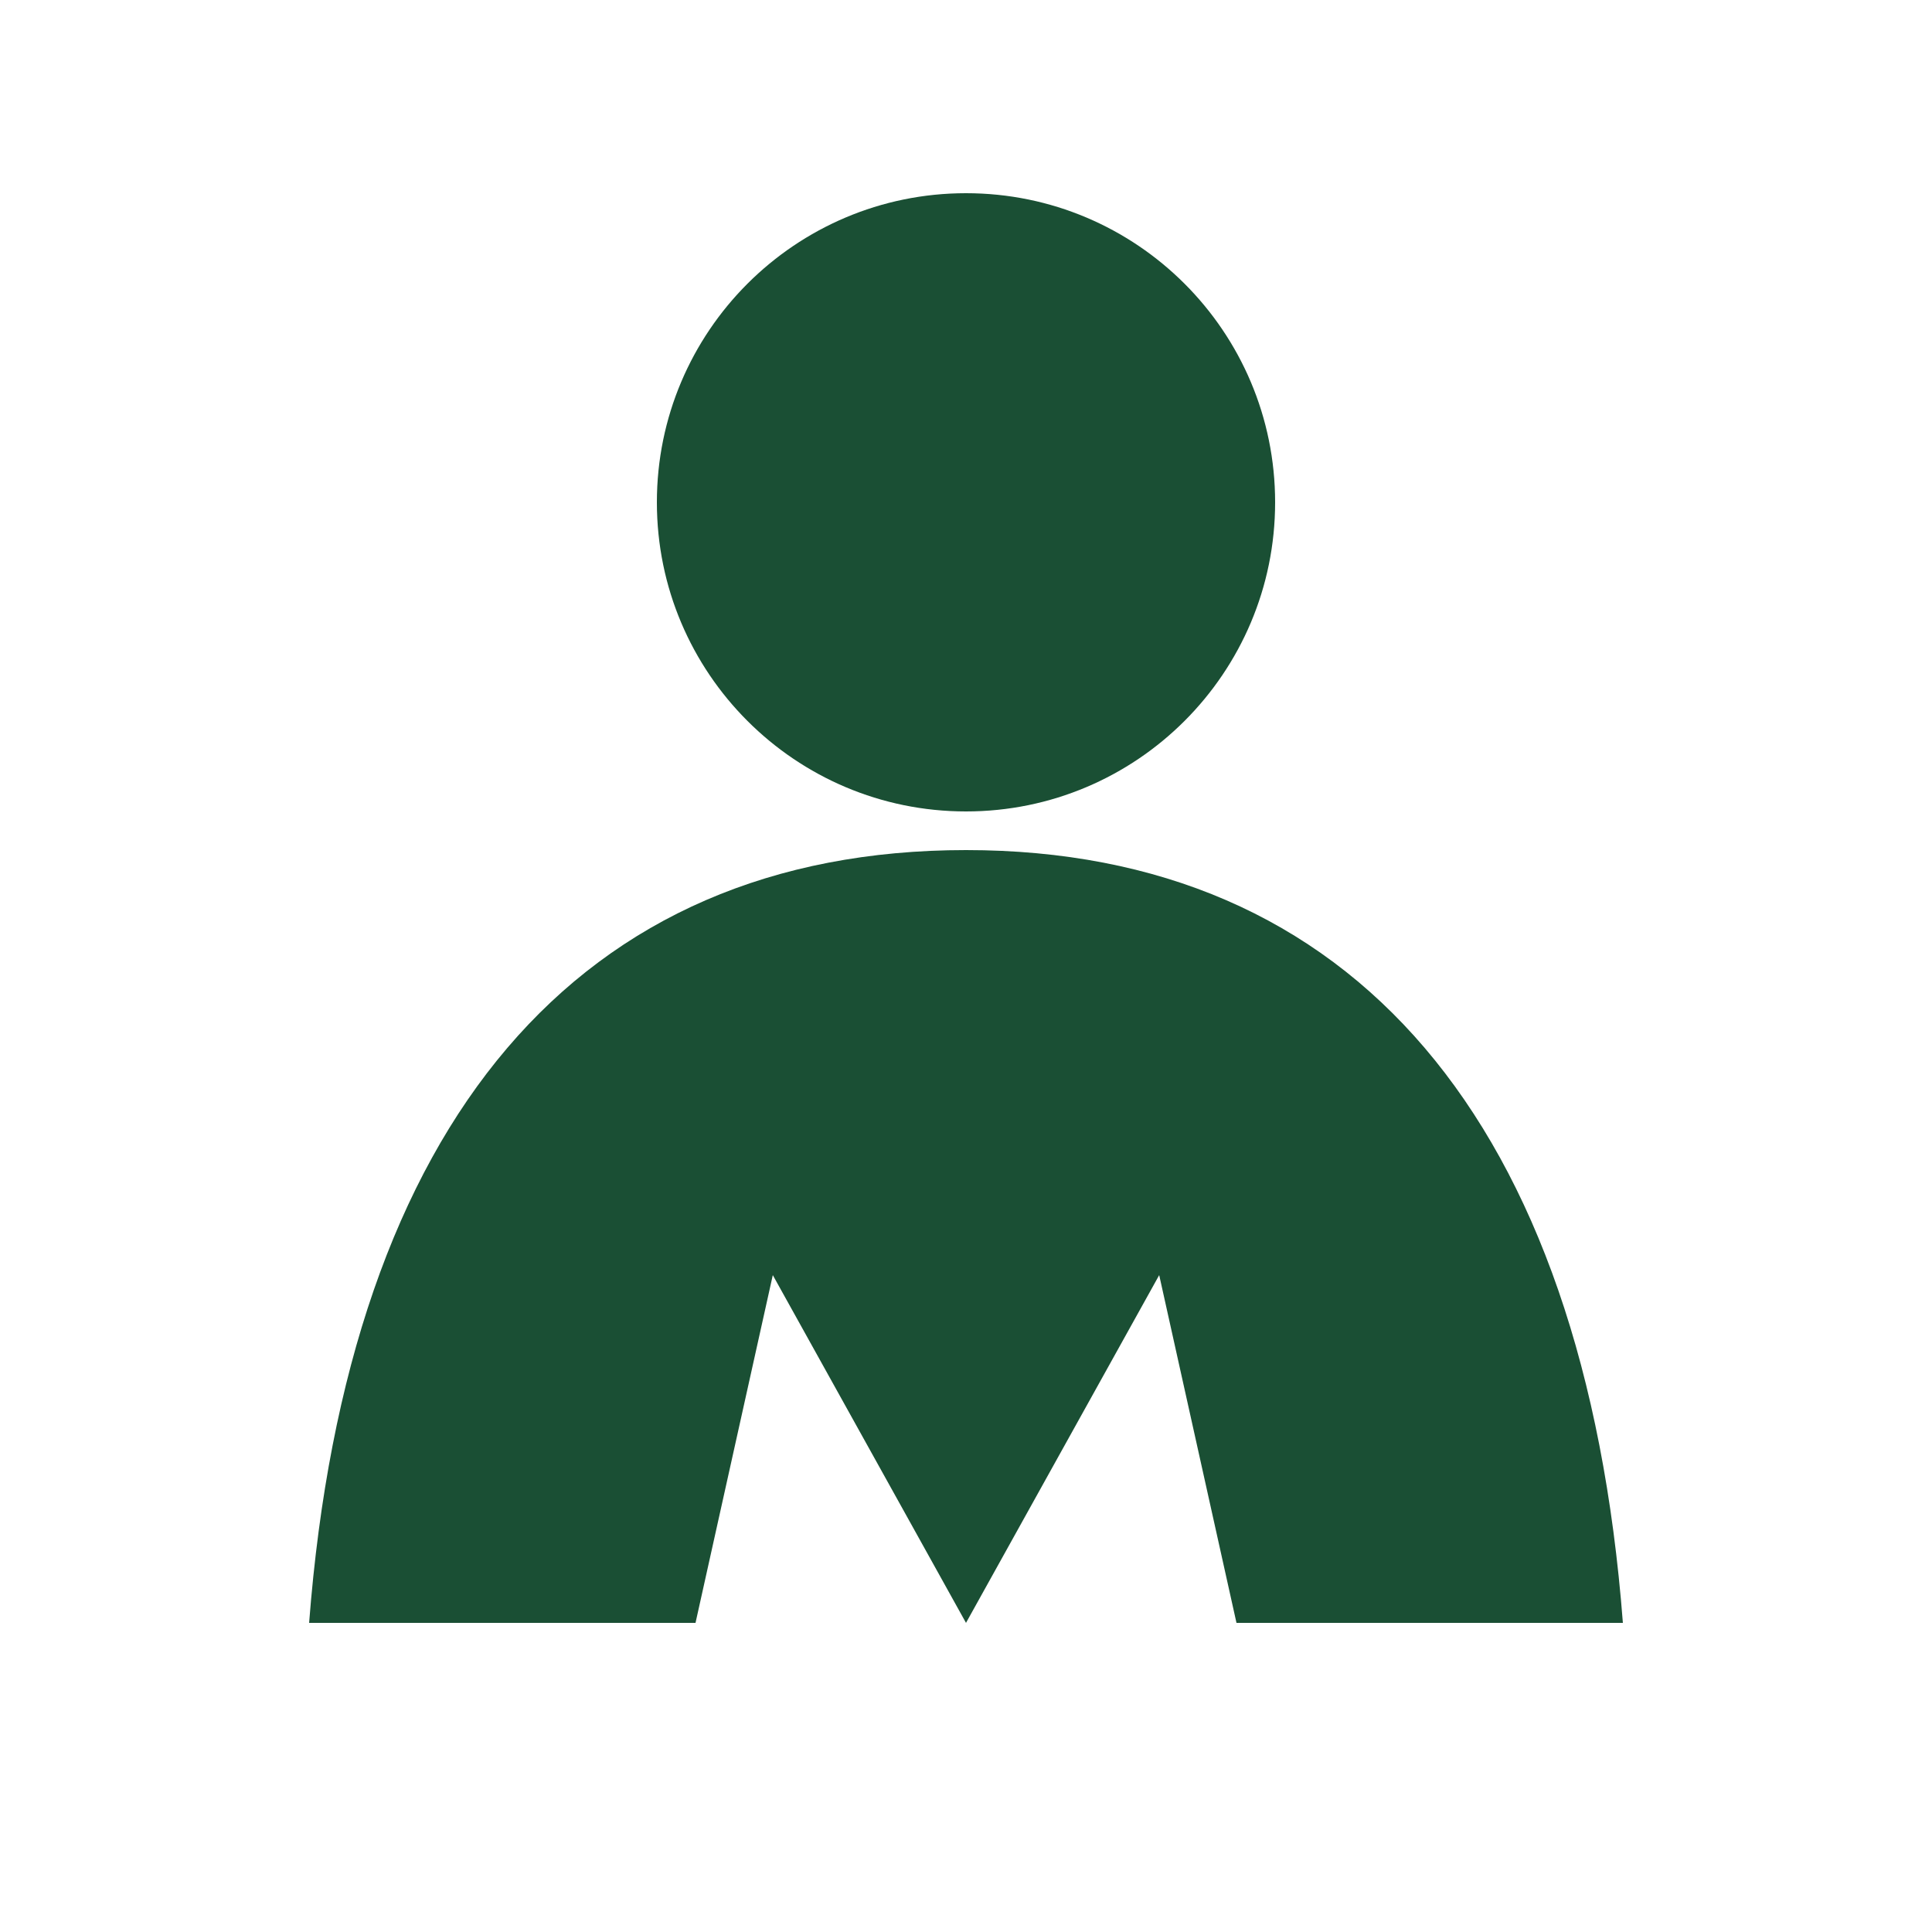
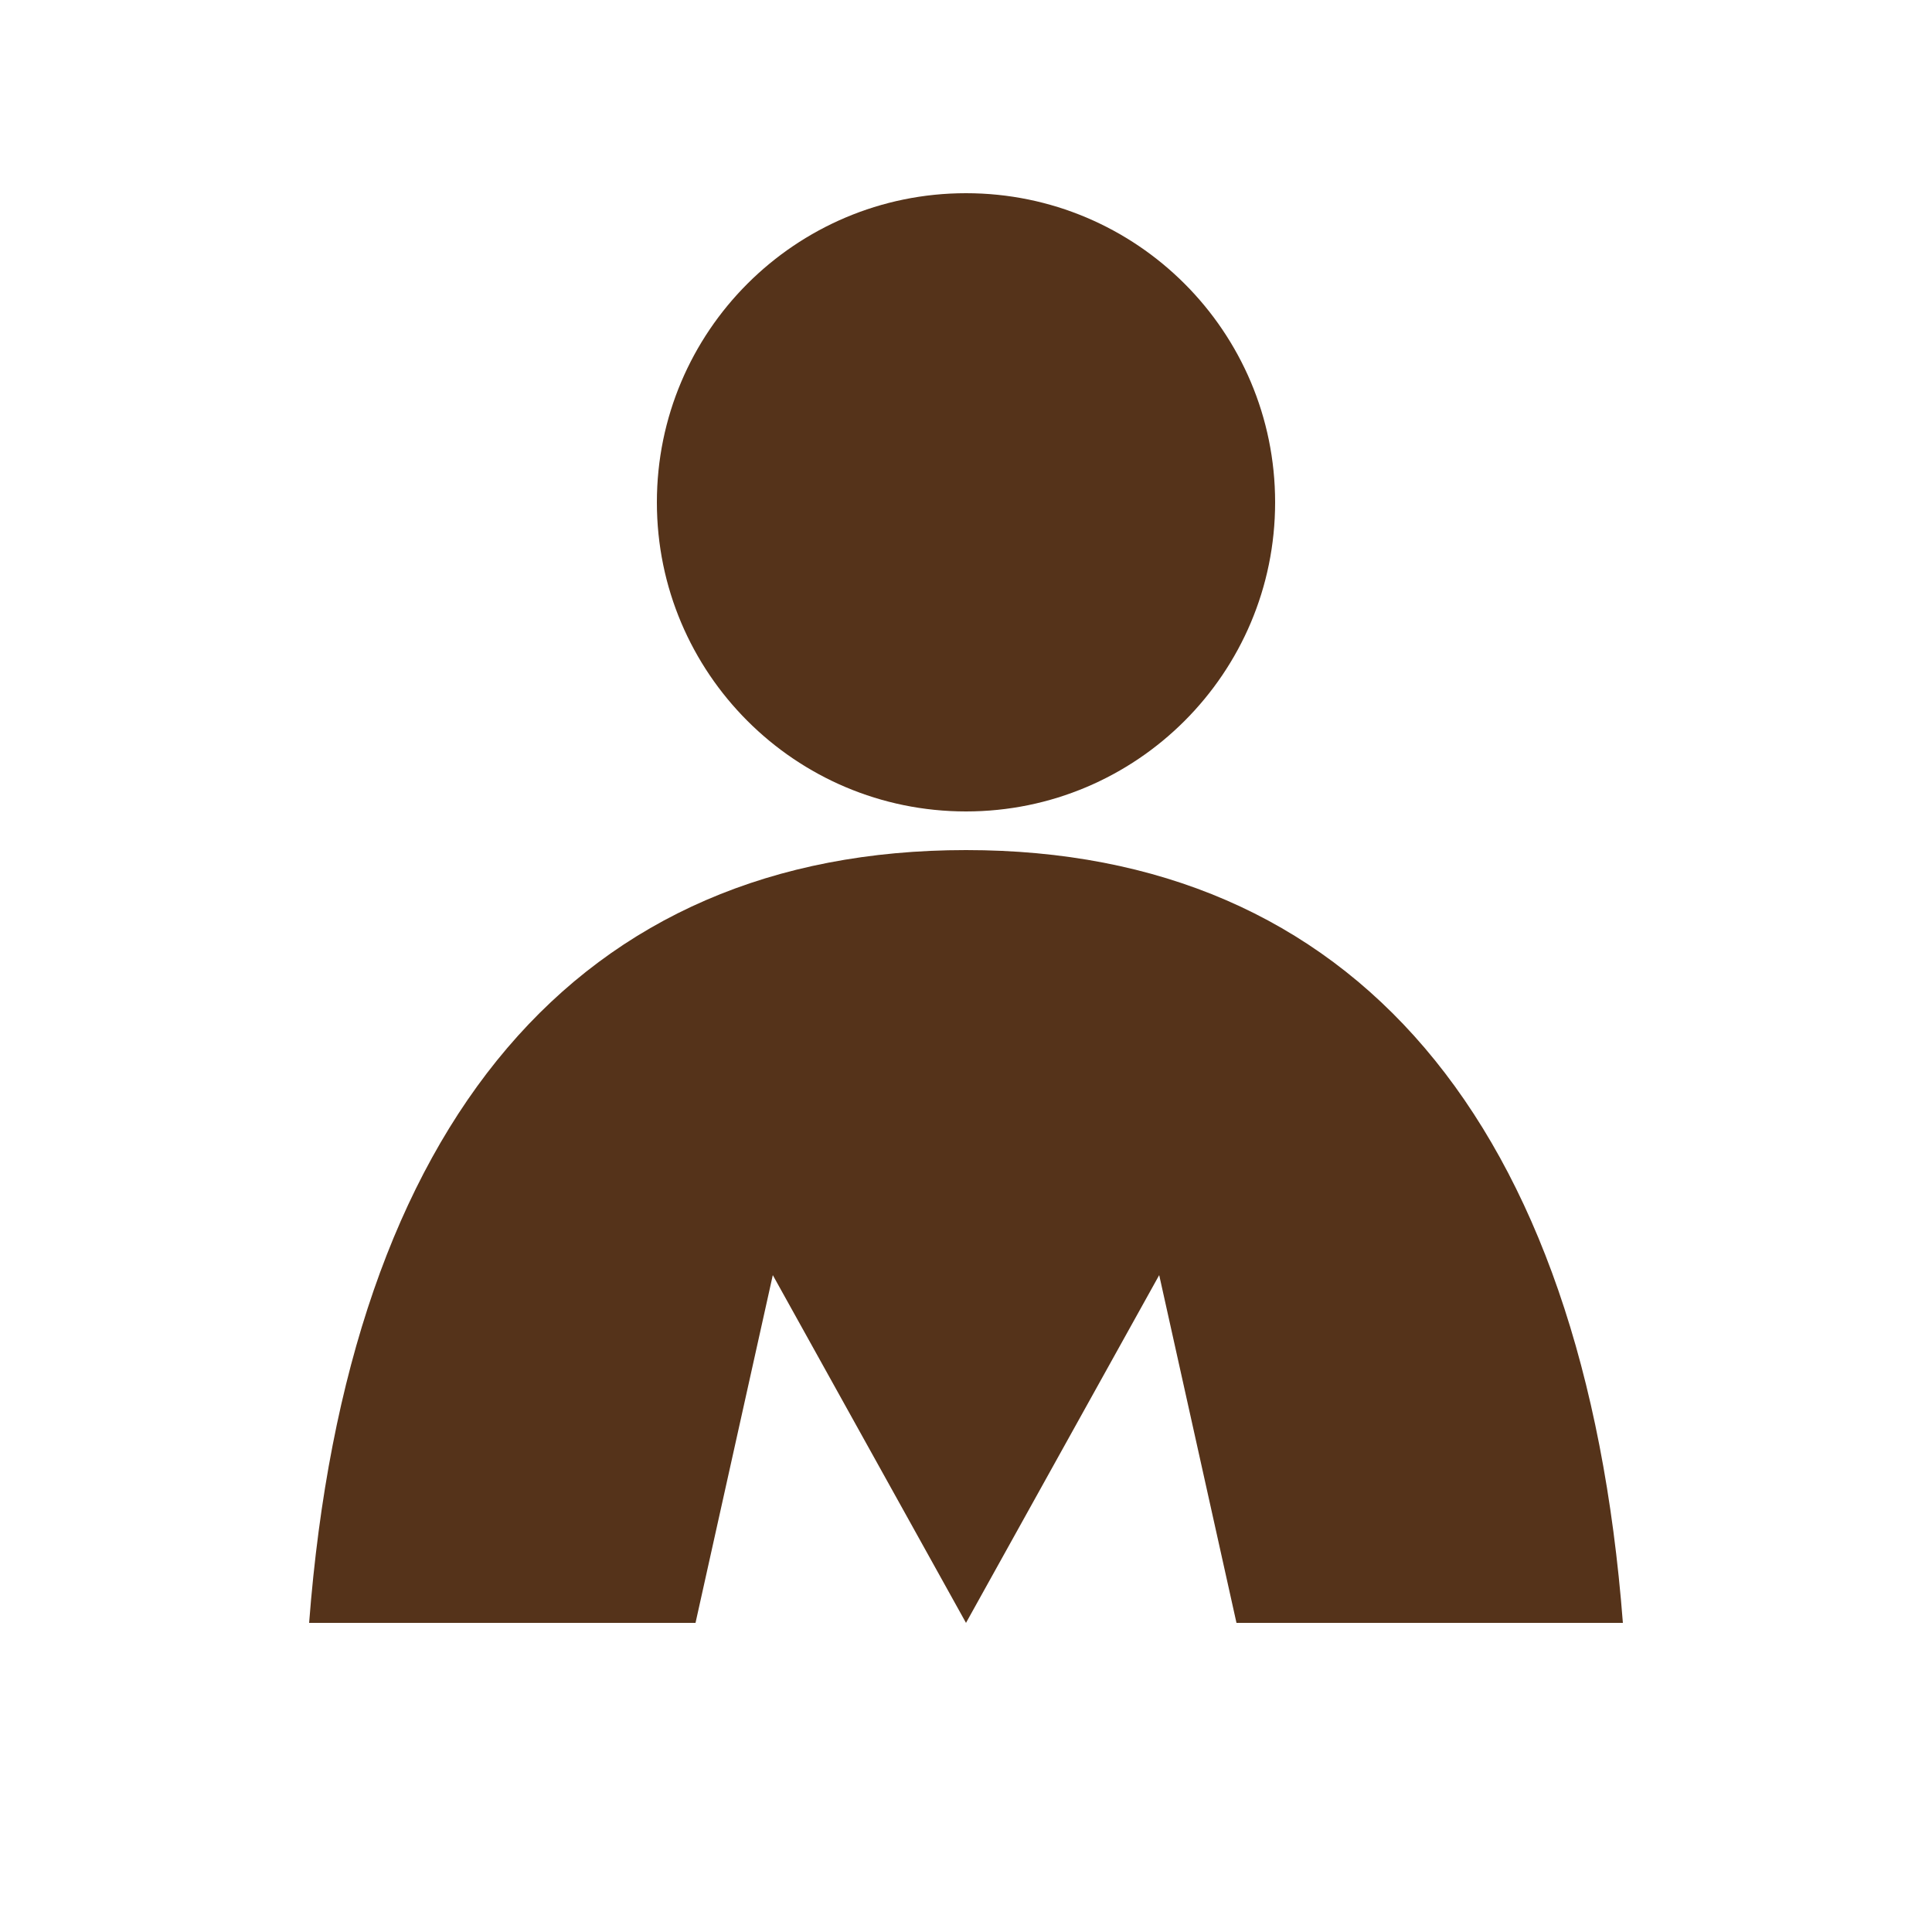
<svg xmlns="http://www.w3.org/2000/svg" viewBox="0 0 100 100" fill="none">
-   <circle cx="50" cy="26" r="16" fill="#1a4f34" />
-   <path d="M50 44 C30 44 18 58 16 84 L36 84 L40 66 L50 84 L60 66 L64 84 L84 84 C82 58 70 44 50 44 Z" fill="#1a4f34" />
+   <circle cx="50" cy="26" r="16" fill="#55331a" />
+   <path d="M50 44 C30 44 18 58 16 84 L36 84 L40 66 L50 84 L60 66 L64 84 L84 84 C82 58 70 44 50 44 Z" fill="#55331a" />
</svg>
